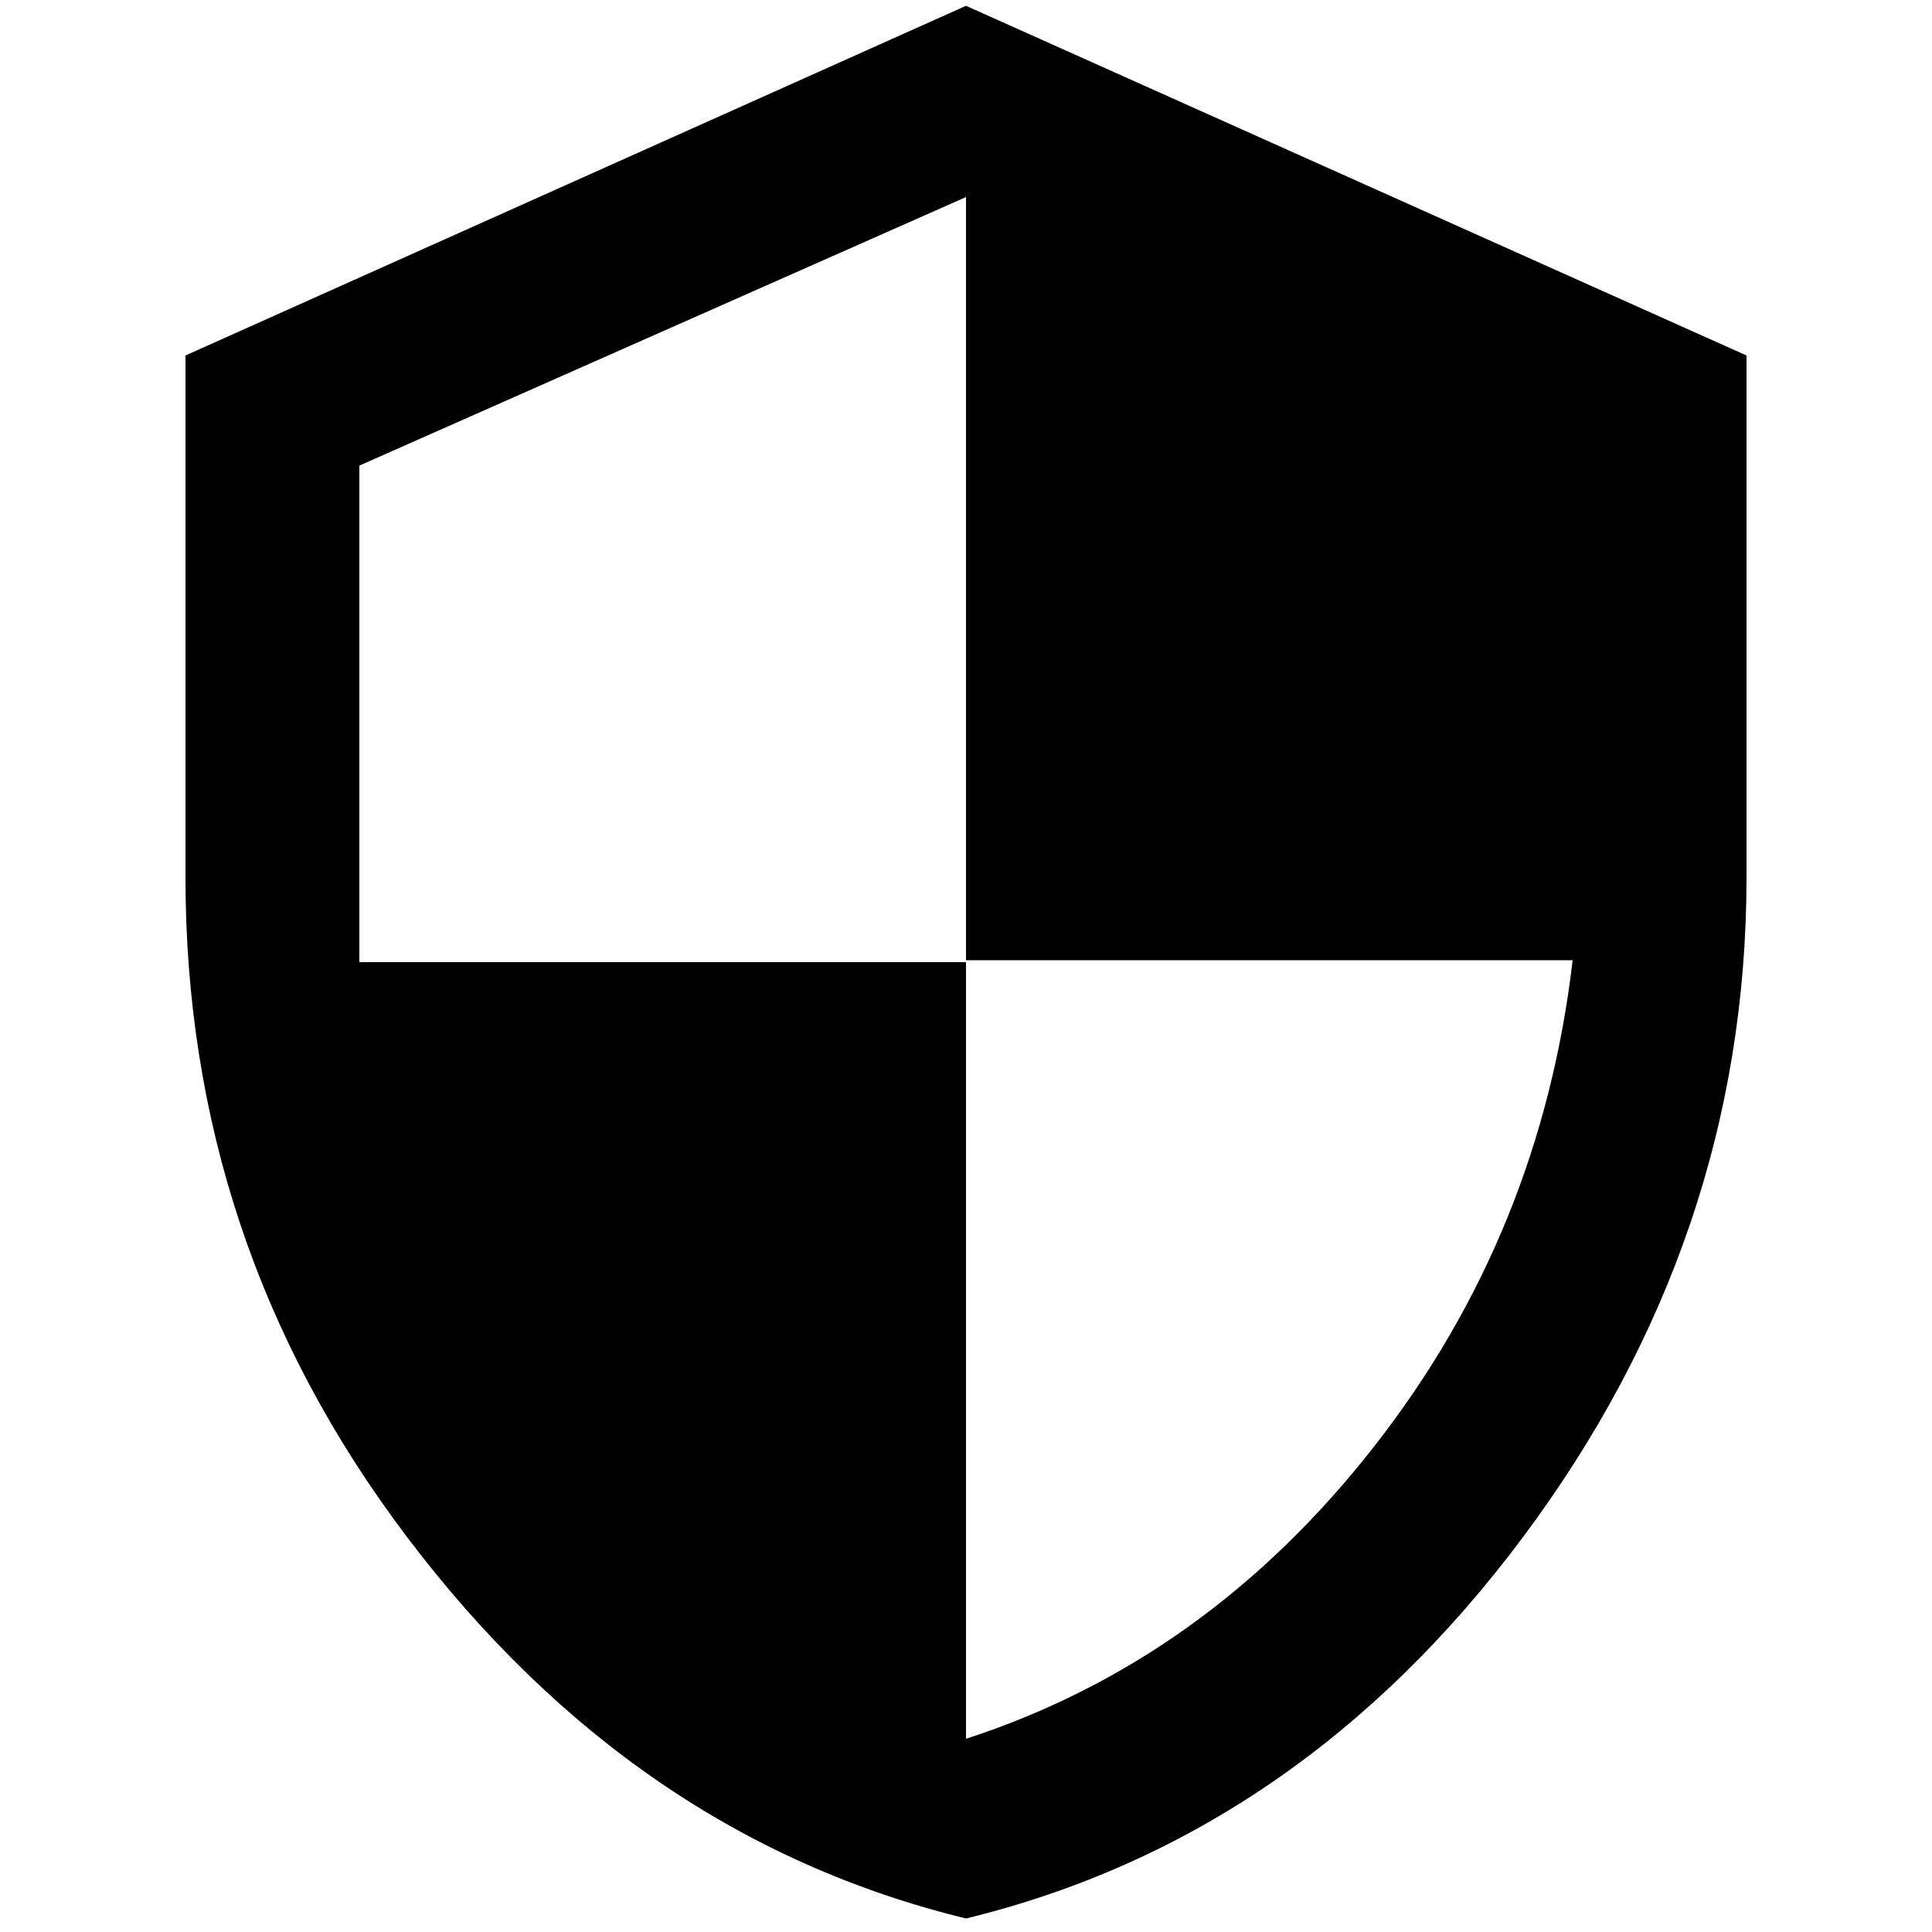
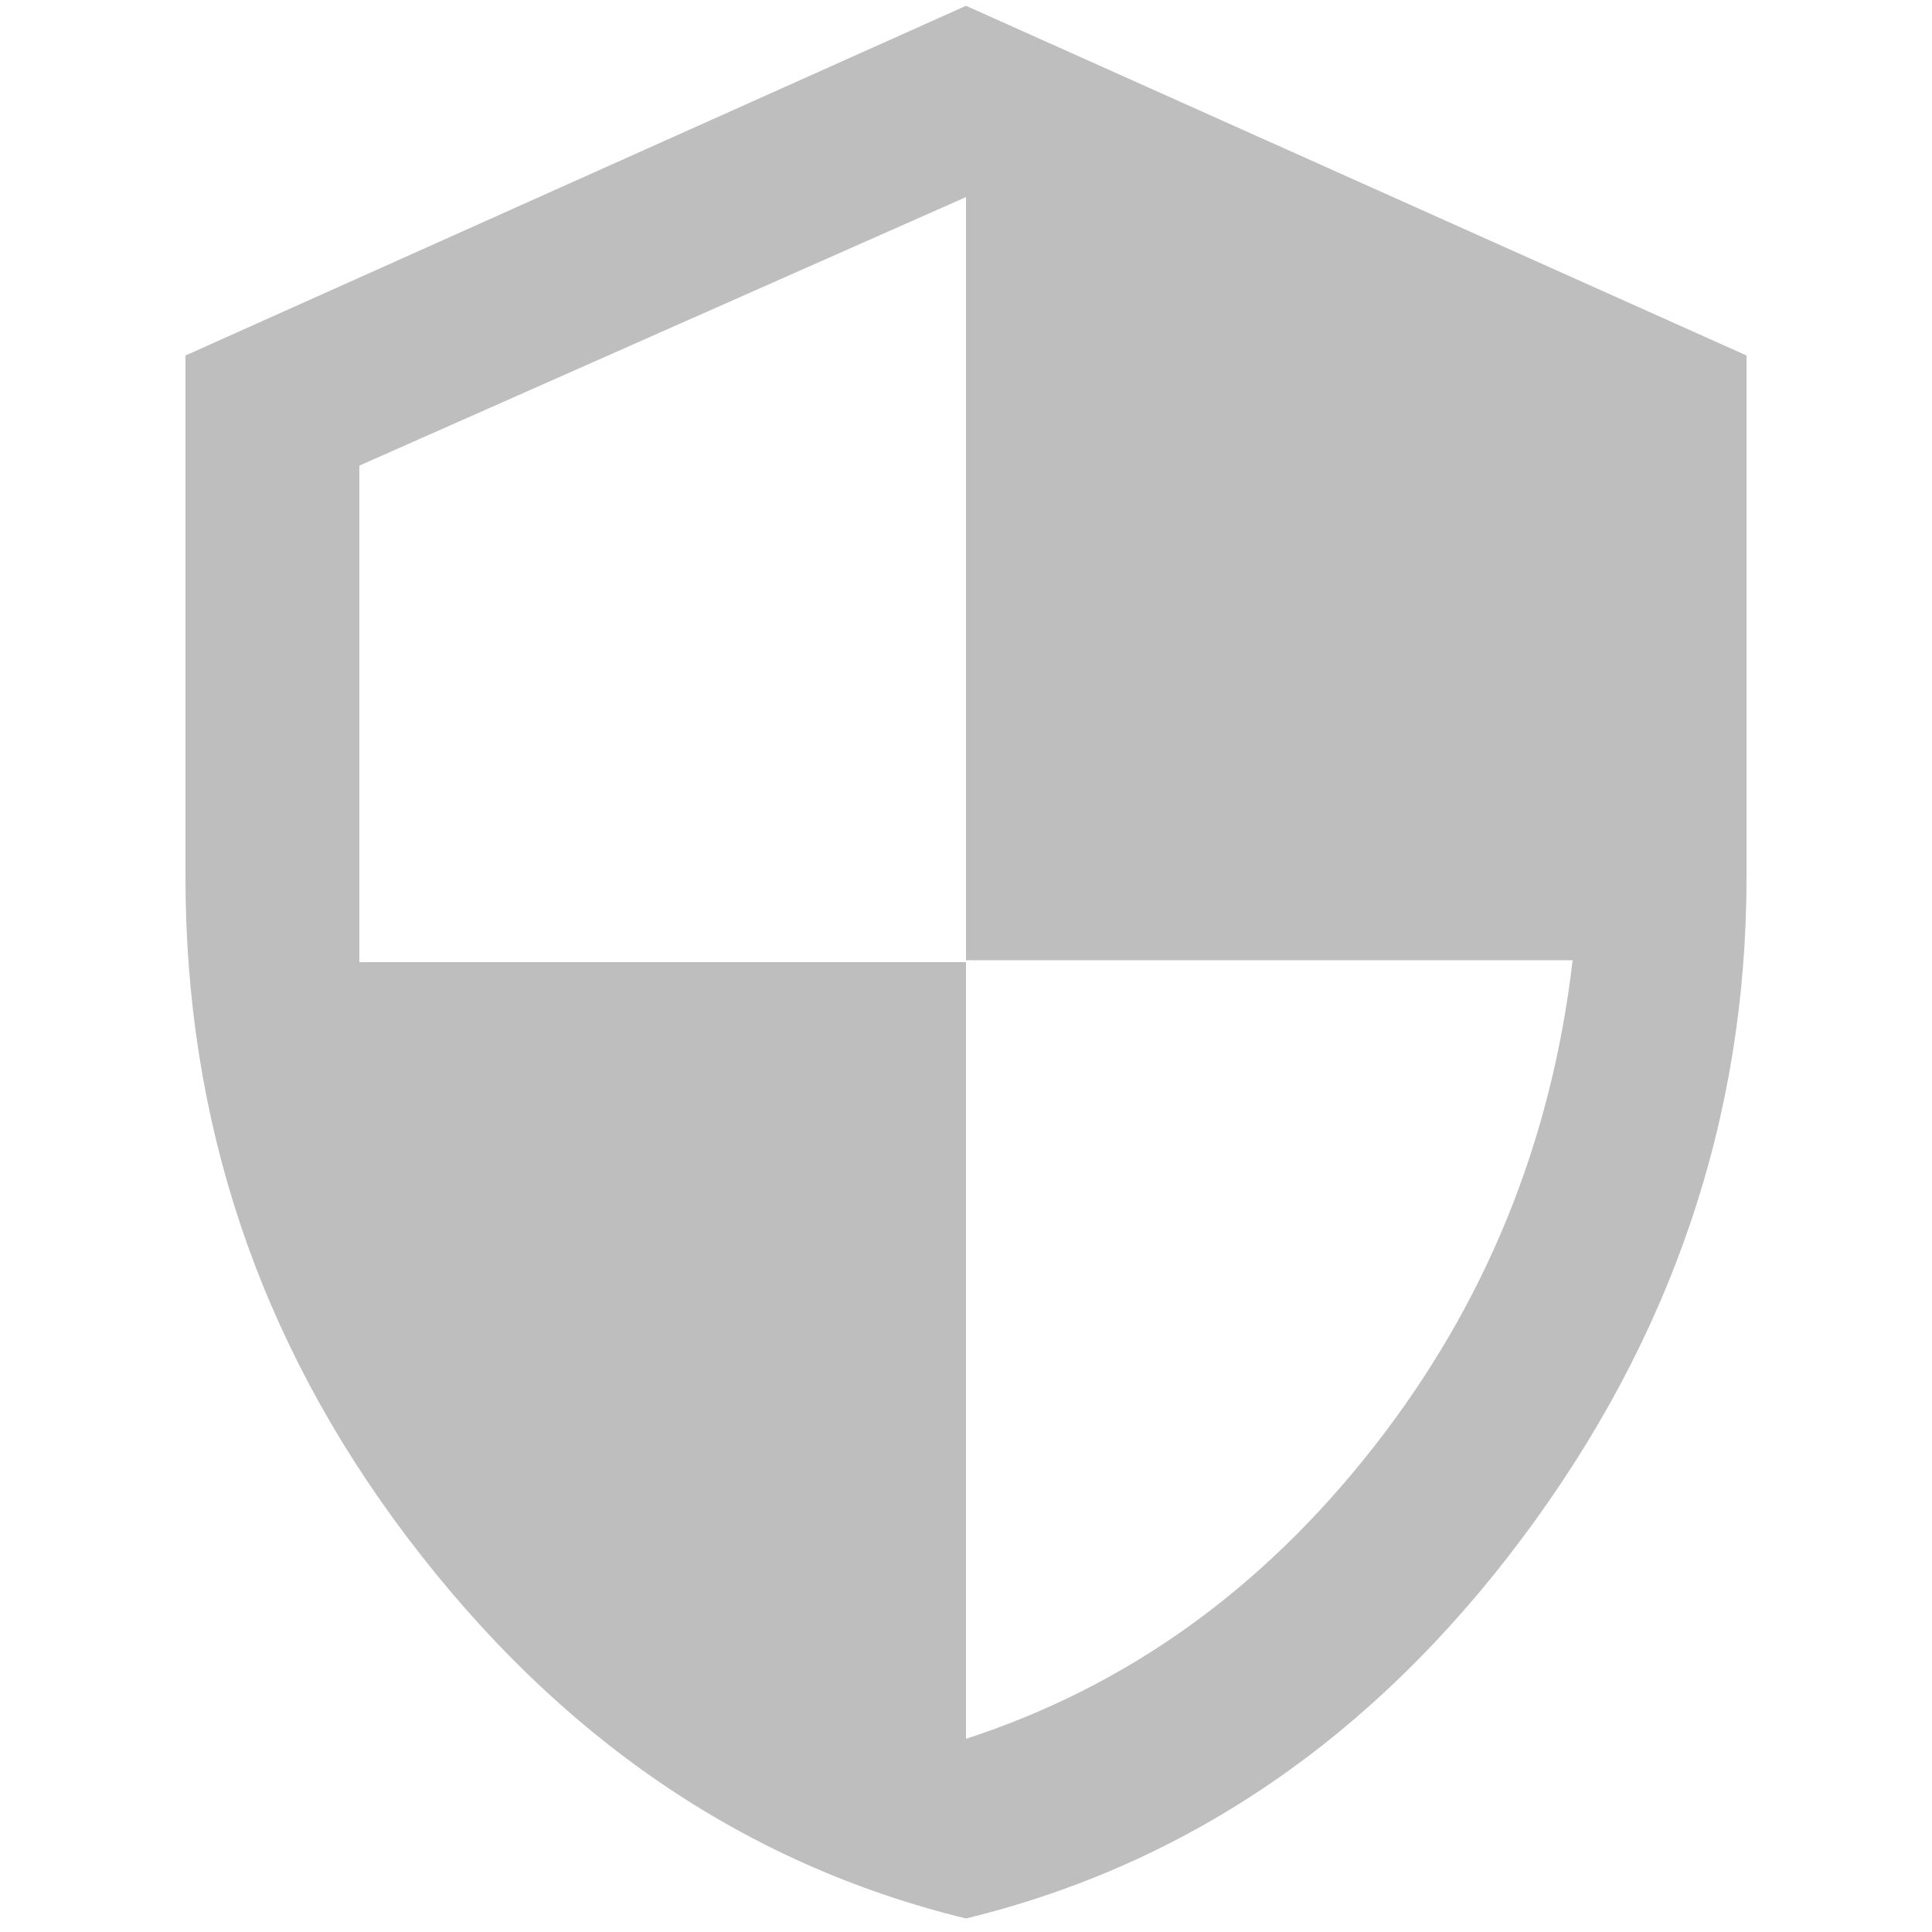
<svg xmlns="http://www.w3.org/2000/svg" version="1.1" x="0px" y="0px" viewBox="0 0 100 100" style="enable-background:new 0 0 100 100;" xml:space="preserve">
  <style type="text/css">
- 	.st0{fill:black;}
+ 	.st0{fill:#bebebe;}
</style>
  <path class="st0" d="M50,0.3l40.4,18.1v27c0,12.5-3.9,23.9-11.6,34.2S61.5,96.5,50,99.3c-11.5-2.8-21.1-9.4-28.9-19.7  S9.6,57.9,9.6,45.4v-27L50,0.3z M50,49.8V90c8.3-2.7,15.3-7.7,21.1-15.1c5.8-7.4,9.2-15.8,10.3-25.2H50z M50,49.8V10.2L18.6,24.1  v25.7H50z" />
</svg>
